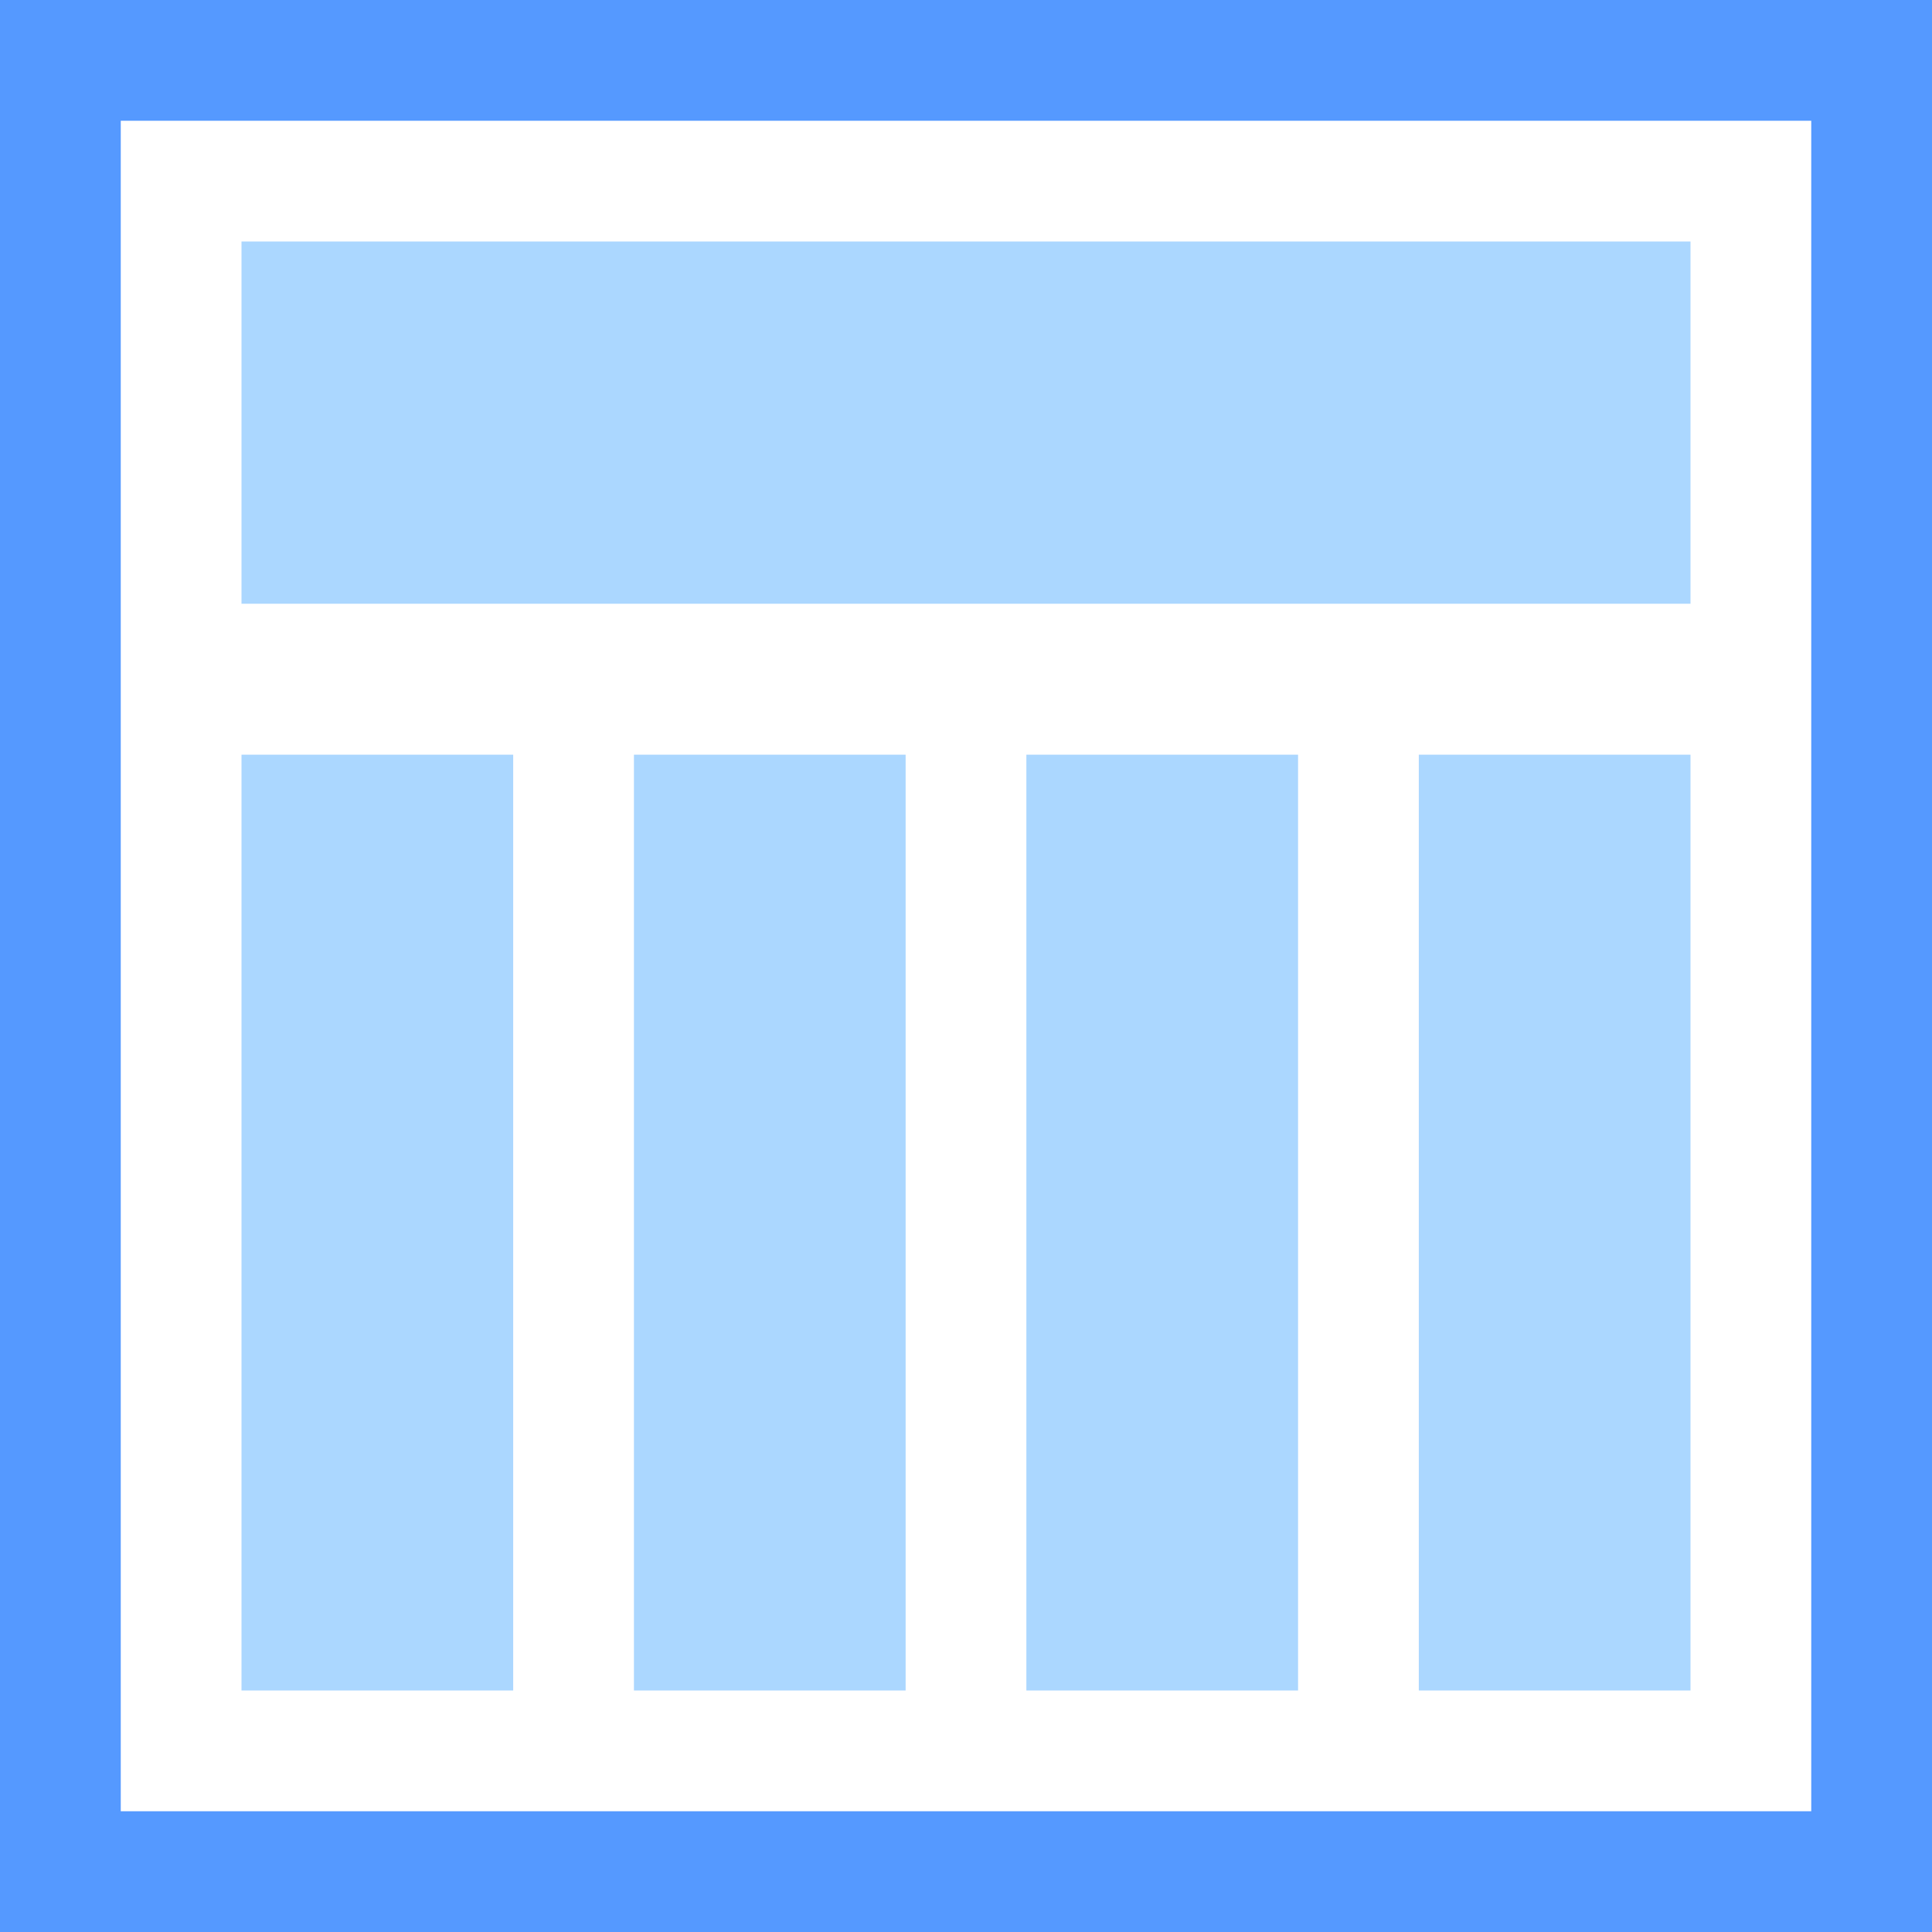
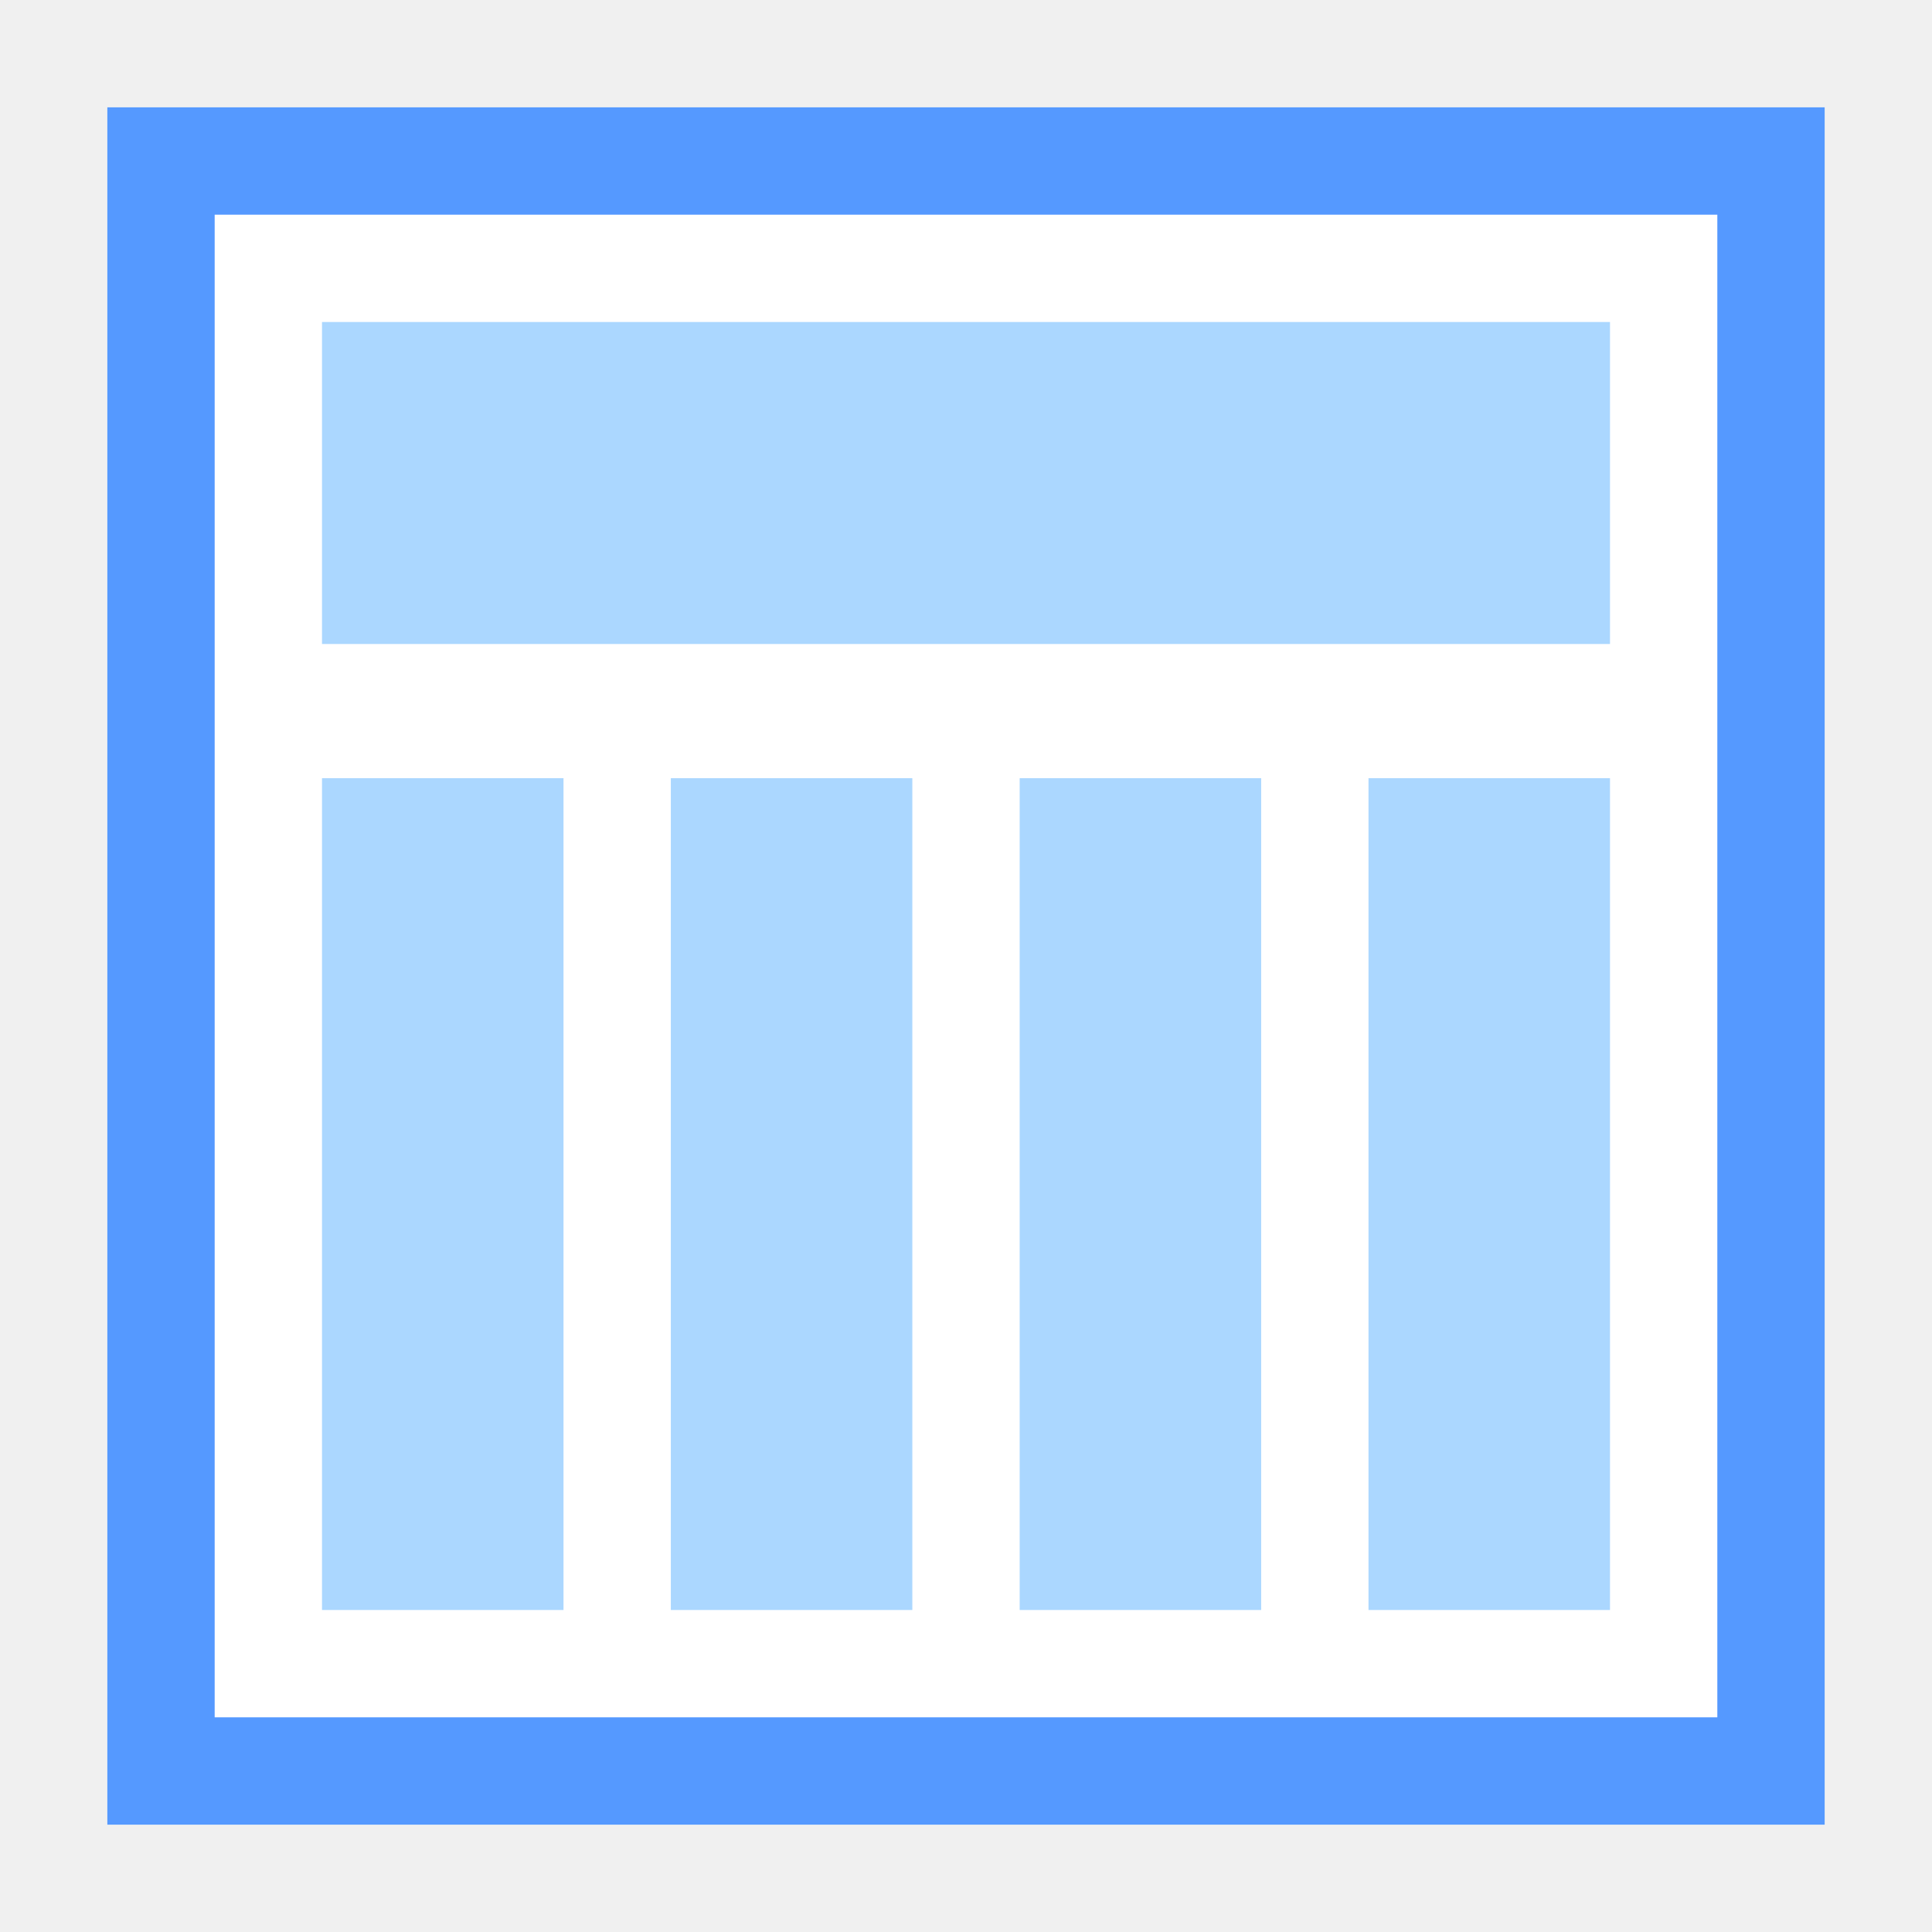
- <svg xmlns="http://www.w3.org/2000/svg" width="32" height="32" viewBox="0 0 32 32">
-   <path fill="#fff" d="M0 0h32v32H0z" />
-   <path fill="#59f" d="M0 0v32h32V0H0zm2 2h28v28H2V2z" />
-   <path fill="#abd7ff" d="M8.5 12.5V28H4V12.5h4.5zm19.5 0V28h-4.5V12.5H28zm-6.5 0V28H17V12.5h4.5zm-6.5 0V28h-4.5V12.5H15zM28 4v6H4V4h24z" />
+ <svg xmlns="http://www.w3.org/2000/svg" width="36" height="36" viewBox="0 0 36 36">
+   <g fill="none" fill-rule="nonzero">
+     <path fill="#FFF" d="M2 2h32v32H2z" />
+     <path fill="#59F" d="M2 2v32h32V2H2zm2 2h28v28H4V4z" />
+     <path fill="#ABD7FF" d="M10.5 14.5V30H6V14.5h4.5zm19.5 0V30h-4.5V14.5H30zm-6.5 0V30H19V14.5h4.5zm-6.5 0V30h-4.5V14.5H17zM30 6v6H6V6h24z" />
+   </g>
</svg>
